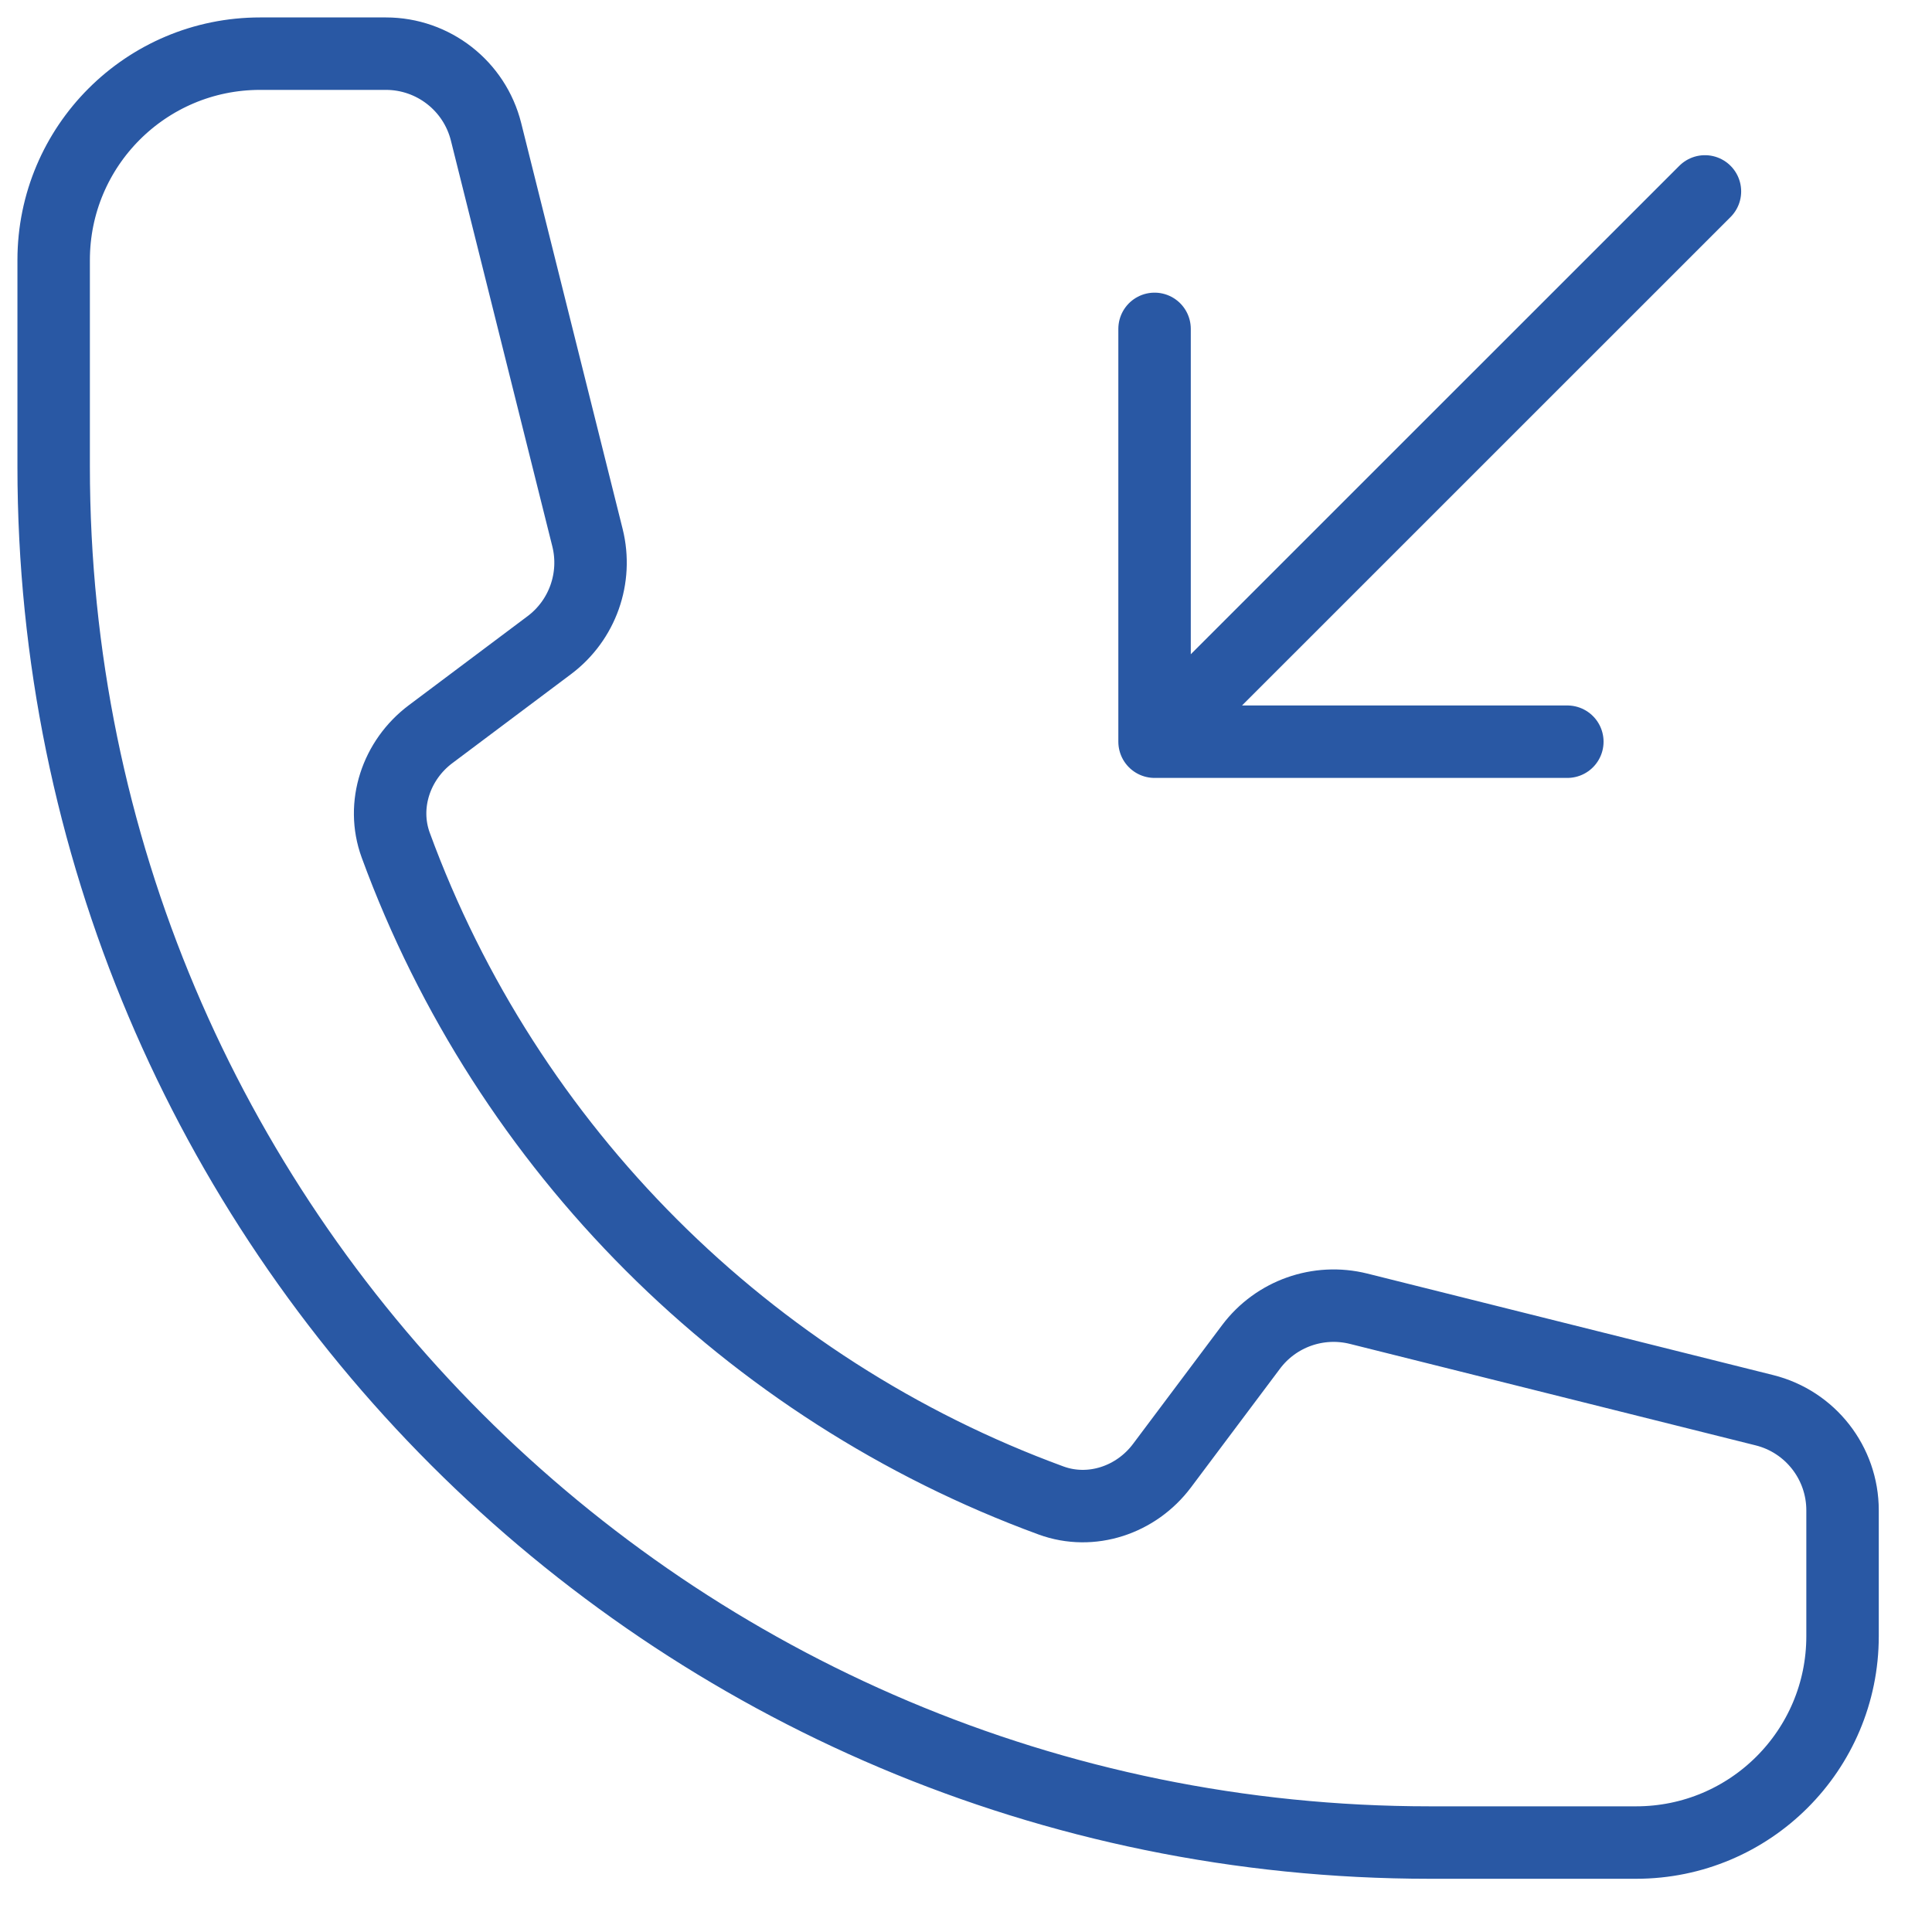
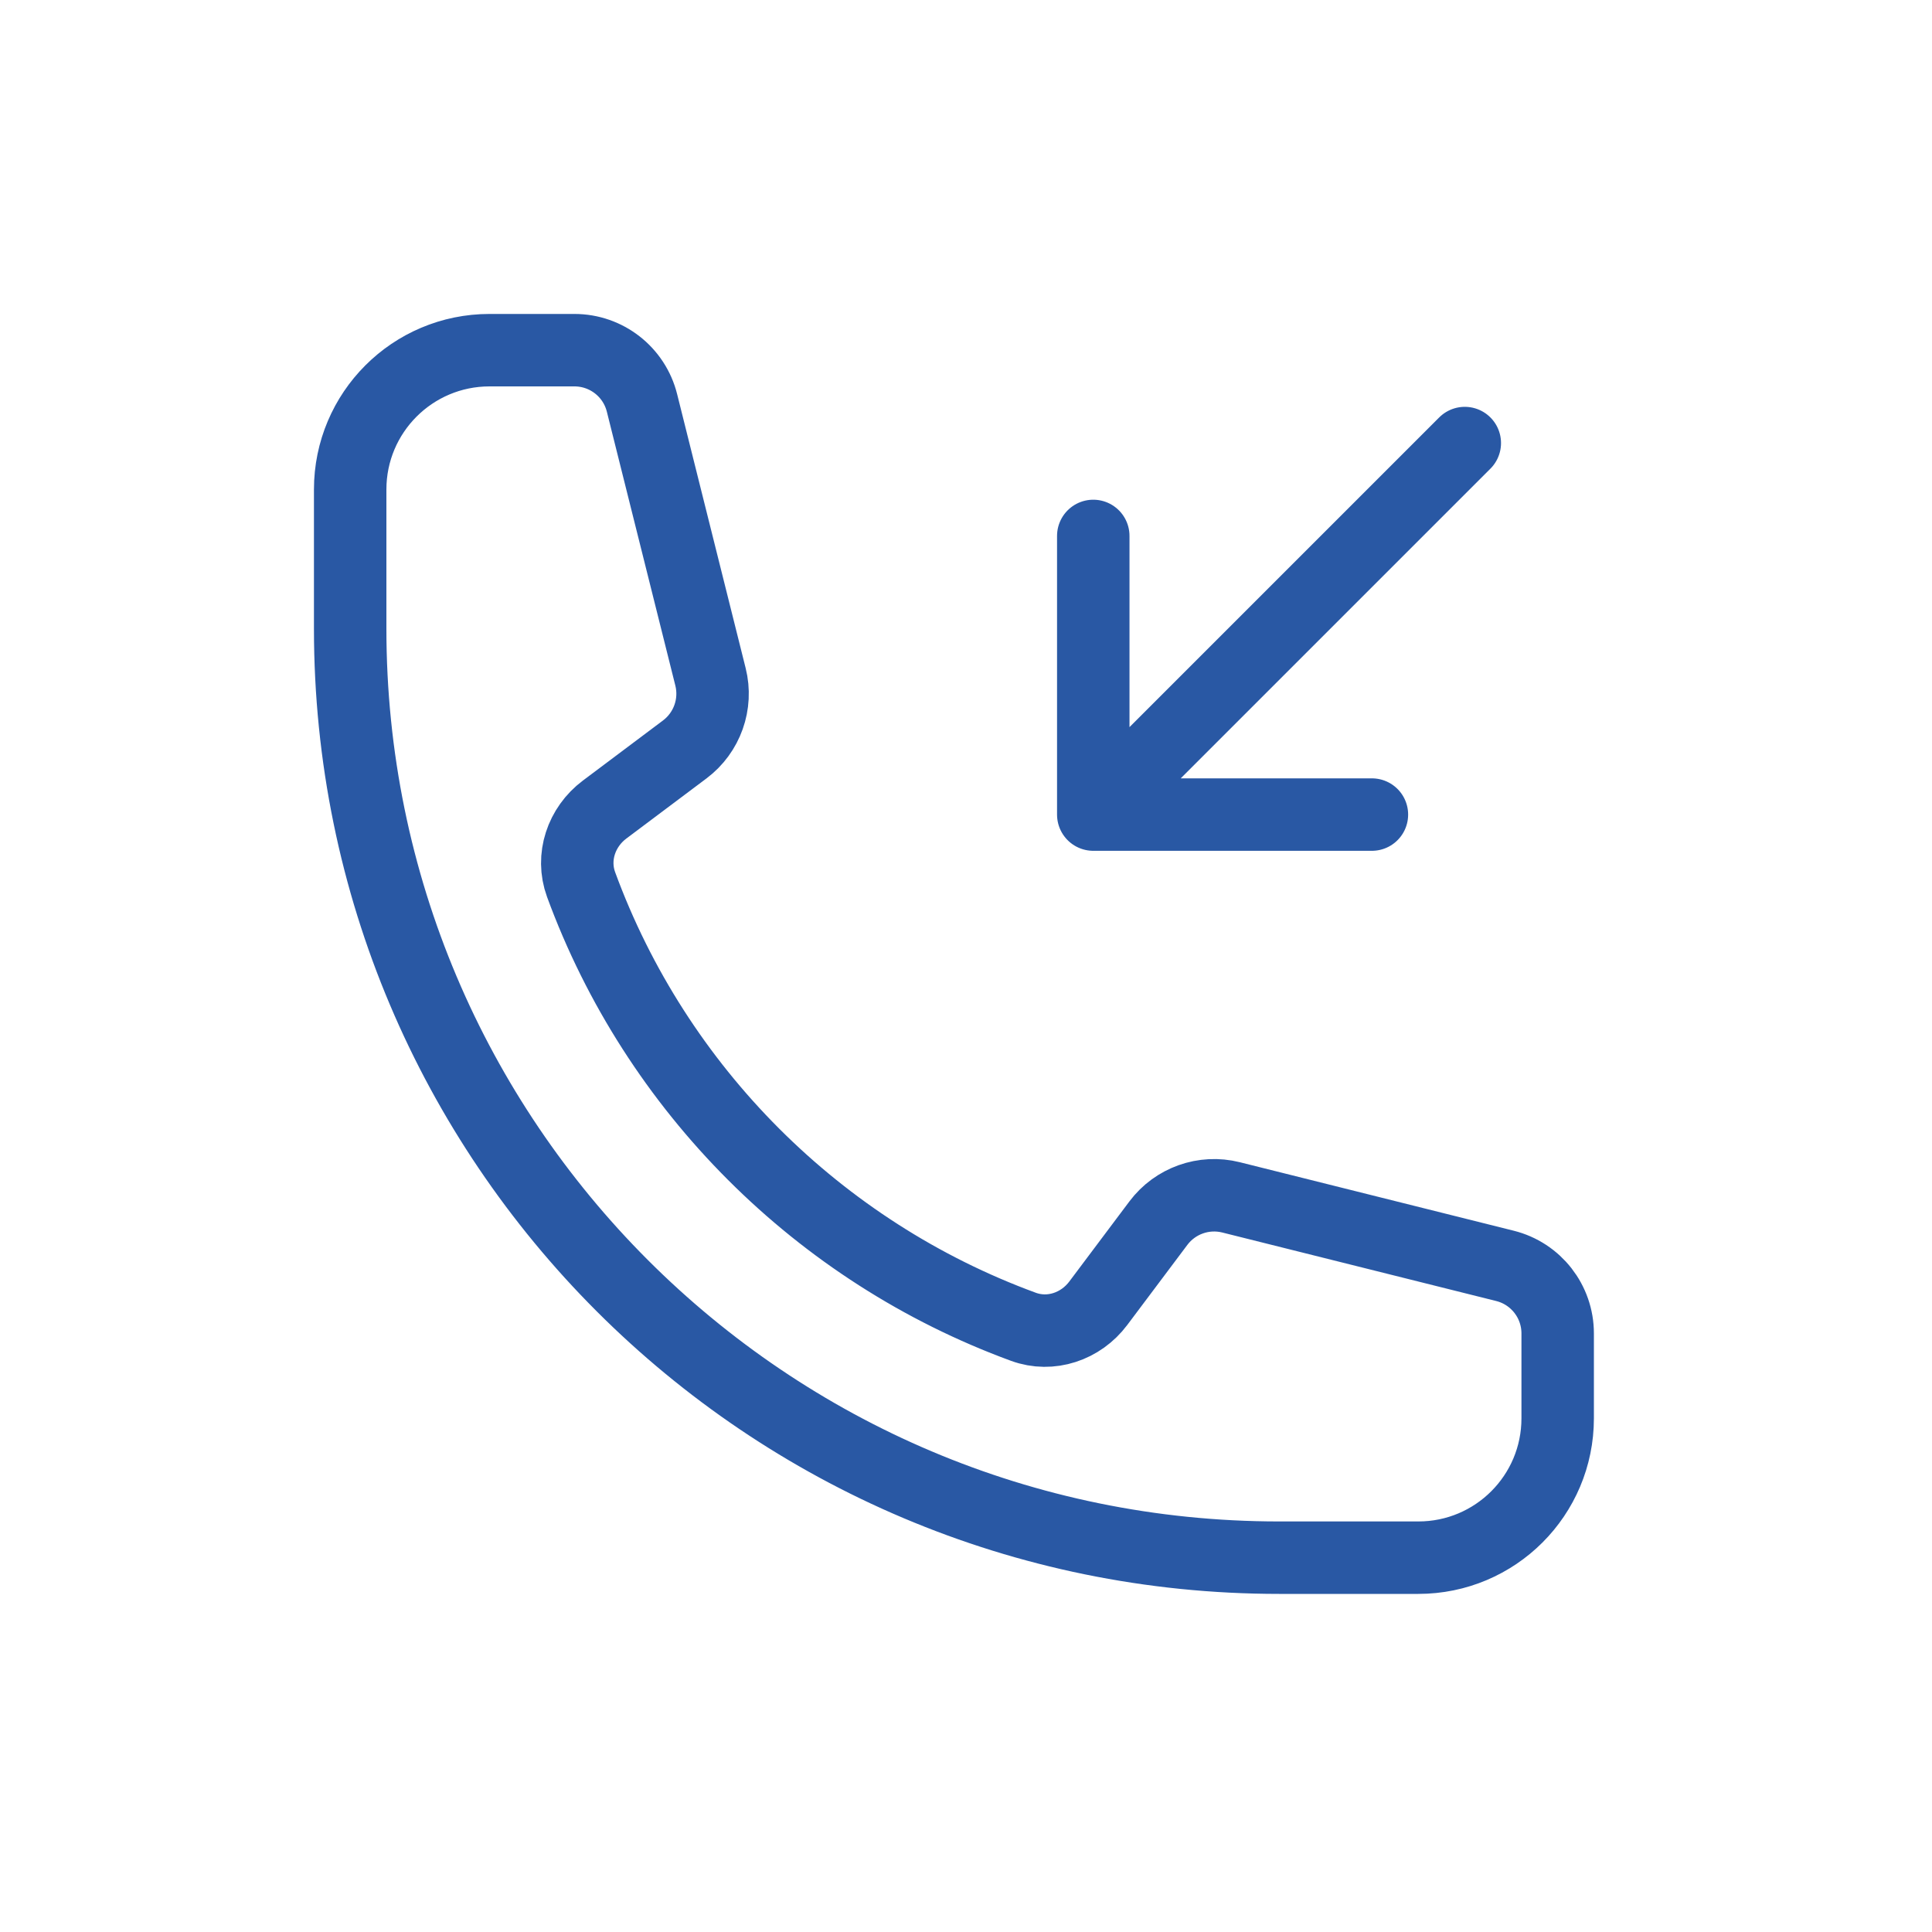
<svg xmlns="http://www.w3.org/2000/svg" width="40" height="40" viewBox="0 0 40 40" fill="none">
-   <path d="M23.904 15.356V6.809M23.904 15.356L32.45 15.356M23.904 15.356L35.299 3.963M29.601 38.148C13.867 38.148 1.111 25.393 1.111 9.658V5.385C1.111 3.024 3.024 1.111 5.385 1.111H7.99C8.97 1.111 9.825 1.778 10.063 2.729L12.163 11.131C12.371 11.965 12.06 12.842 11.372 13.358L8.914 15.201C8.201 15.736 7.889 16.667 8.193 17.498C10.494 23.779 15.48 28.765 21.761 31.066C22.593 31.37 23.523 31.058 24.058 30.345L25.901 27.887C26.417 27.199 27.294 26.888 28.129 27.096L36.53 29.197C37.481 29.434 38.148 30.289 38.148 31.27V33.875C38.148 36.235 36.235 38.148 33.875 38.148H29.601Z" stroke="#2958A4" stroke-width="1.5" stroke-linecap="round" stroke-linejoin="round" />
+   <g transform="translate(6.5, 6.5) scale(1.0)">
+     <path d="M16.135 10.365V4.596M16.135 10.365L21.904 10.365M16.135 10.365L23.827 2.673M19.981 25.75C9.36 25.75 0.75 17.14 0.75 6.519V3.635C0.75 2.041 2.041 0.75 3.635 0.75H5.393C6.055 0.75 6.632 1.2 6.792 1.843L8.21 7.513C8.351 8.076 8.14 8.669 7.676 9.017L6.018 10.261C5.536 10.622 5.324 11.246 5.53 11.811C7.084 16.051 10.449 19.416 14.689 20.97C15.254 21.177 15.878 20.964 16.239 20.482L17.483 18.824C17.831 18.36 18.424 18.149 18.987 18.29L24.657 19.708C25.3 19.868 25.75 20.445 25.75 21.107V22.865C25.75 24.459 24.459 25.75 22.865 25.75H19.981Z" stroke="#2958A4" stroke-width="1.5" stroke-linecap="round" stroke-linejoin="round" />
+   </g>
</svg>
